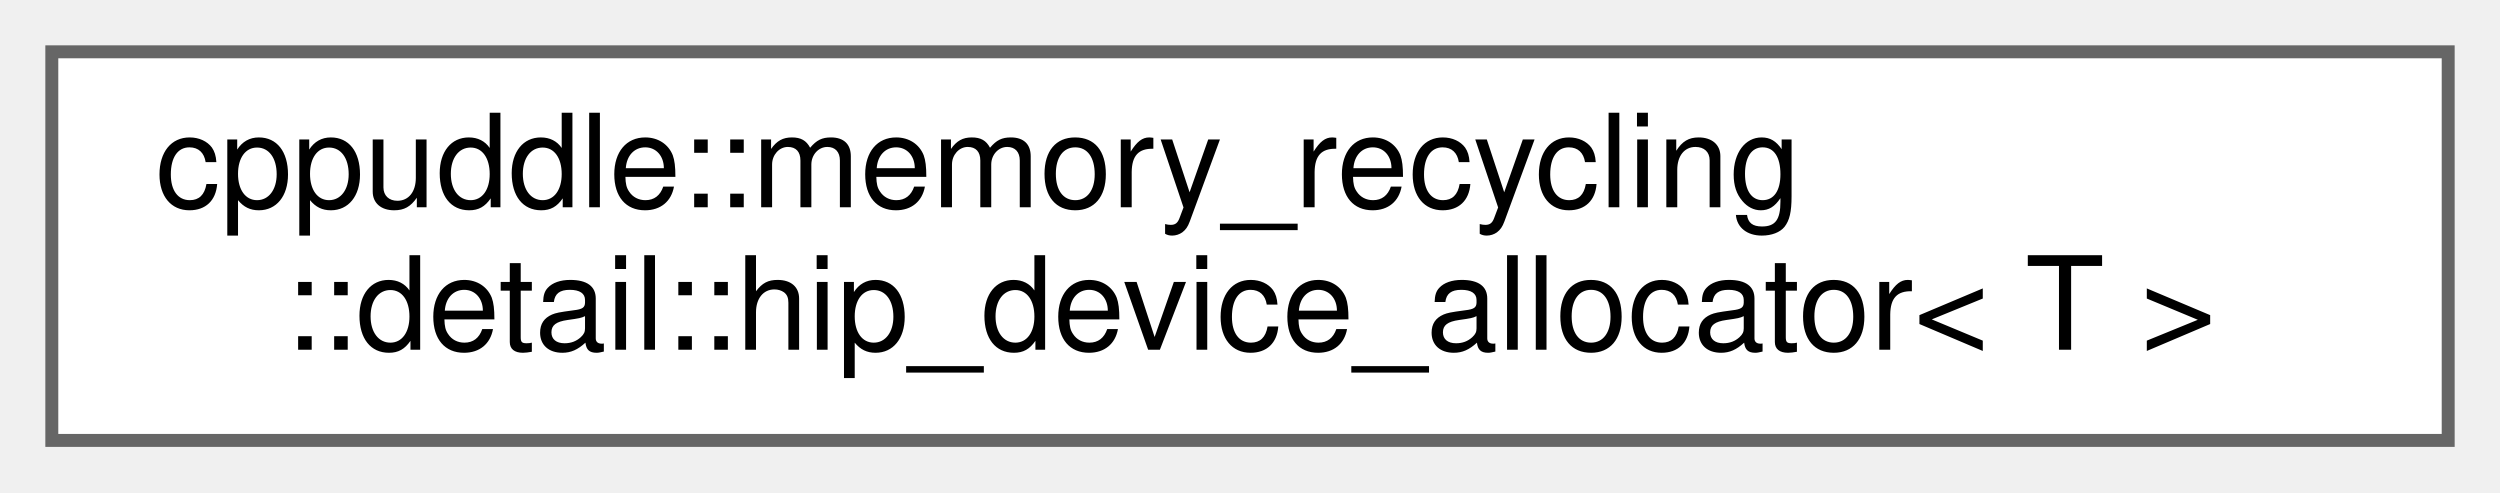
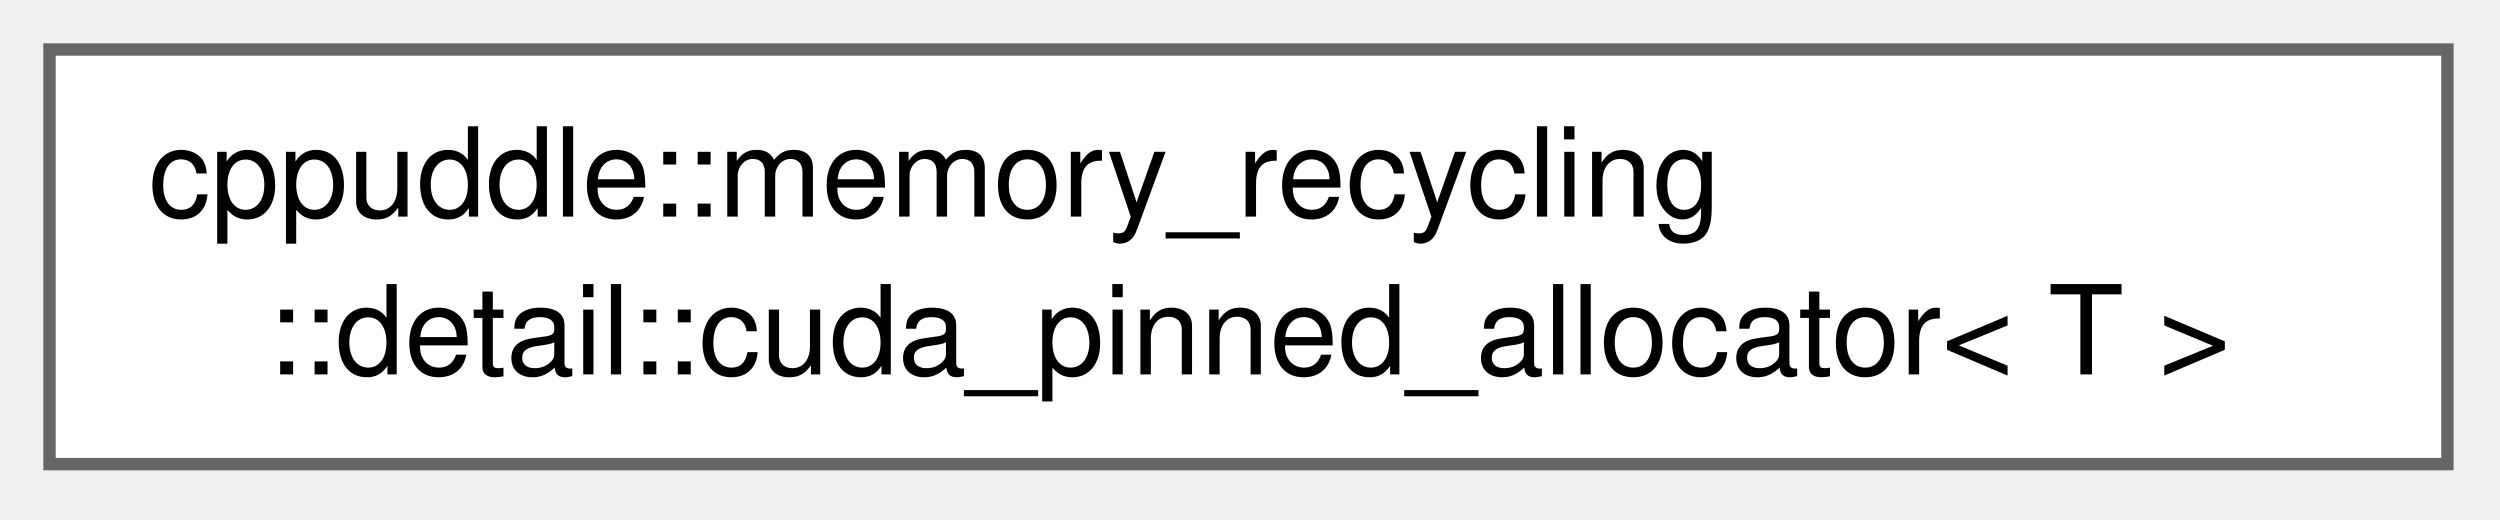
- <svg xmlns="http://www.w3.org/2000/svg" xmlns:xlink="http://www.w3.org/1999/xlink" width="193pt" height="38pt" viewBox="0.00 0.00 193.00 38.00">
-   <g id="graph0" class="graph" transform="scale(1 1) rotate(0) translate(4 34)">
+ <svg xmlns="http://www.w3.org/2000/svg" xmlns:xlink="http://www.w3.org/1999/xlink" width="202pt" height="42pt" viewBox="0.00 0.00 202.00 42.00">
+   <g id="graph0" class="graph" transform="scale(1 1) rotate(0) translate(4 37.5)">
    <g id="Node000000" class="node">
      <g id="a_Node000000">
-         <a xlink:href="structcppuddle_1_1memory__recycling_1_1detail_1_1hip__device__allocator.html" target="_top" xlink:title="Underlying allocator for HIP device memory.">
-           <polygon fill="white" stroke="#666666" points="185,-30 0,-30 0,0 185,0 185,-30" />
-           <text text-anchor="start" x="8" y="-18" font-family="Helvetica,sans-Serif" font-size="10.00">cppuddle::memory_recycling</text>
-           <text text-anchor="middle" x="92.5" y="-7" font-family="Helvetica,sans-Serif" font-size="10.00">::detail::hip_device_allocator&lt; T &gt;</text>
+         <a xlink:href="structcppuddle_1_1memory__recycling_1_1detail_1_1cuda__pinned__allocator.html" target="_top" xlink:title="Underlying host allocator for CUDA pinned memory.">
+           <polygon fill="white" stroke="#666666" points="193.75,-33.5 0,-33.5 0,0 193.75,0 193.75,-33.5" />
+           <text xml:space="preserve" text-anchor="start" x="8" y="-20" font-family="Helvetica,sans-Serif" font-size="10.00">cppuddle::memory_recycling</text>
+           <text xml:space="preserve" text-anchor="middle" x="96.88" y="-7.25" font-family="Helvetica,sans-Serif" font-size="10.00">::detail::cuda_pinned_allocator&lt; T &gt;</text>
        </a>
      </g>
    </g>
  </g>
</svg>
